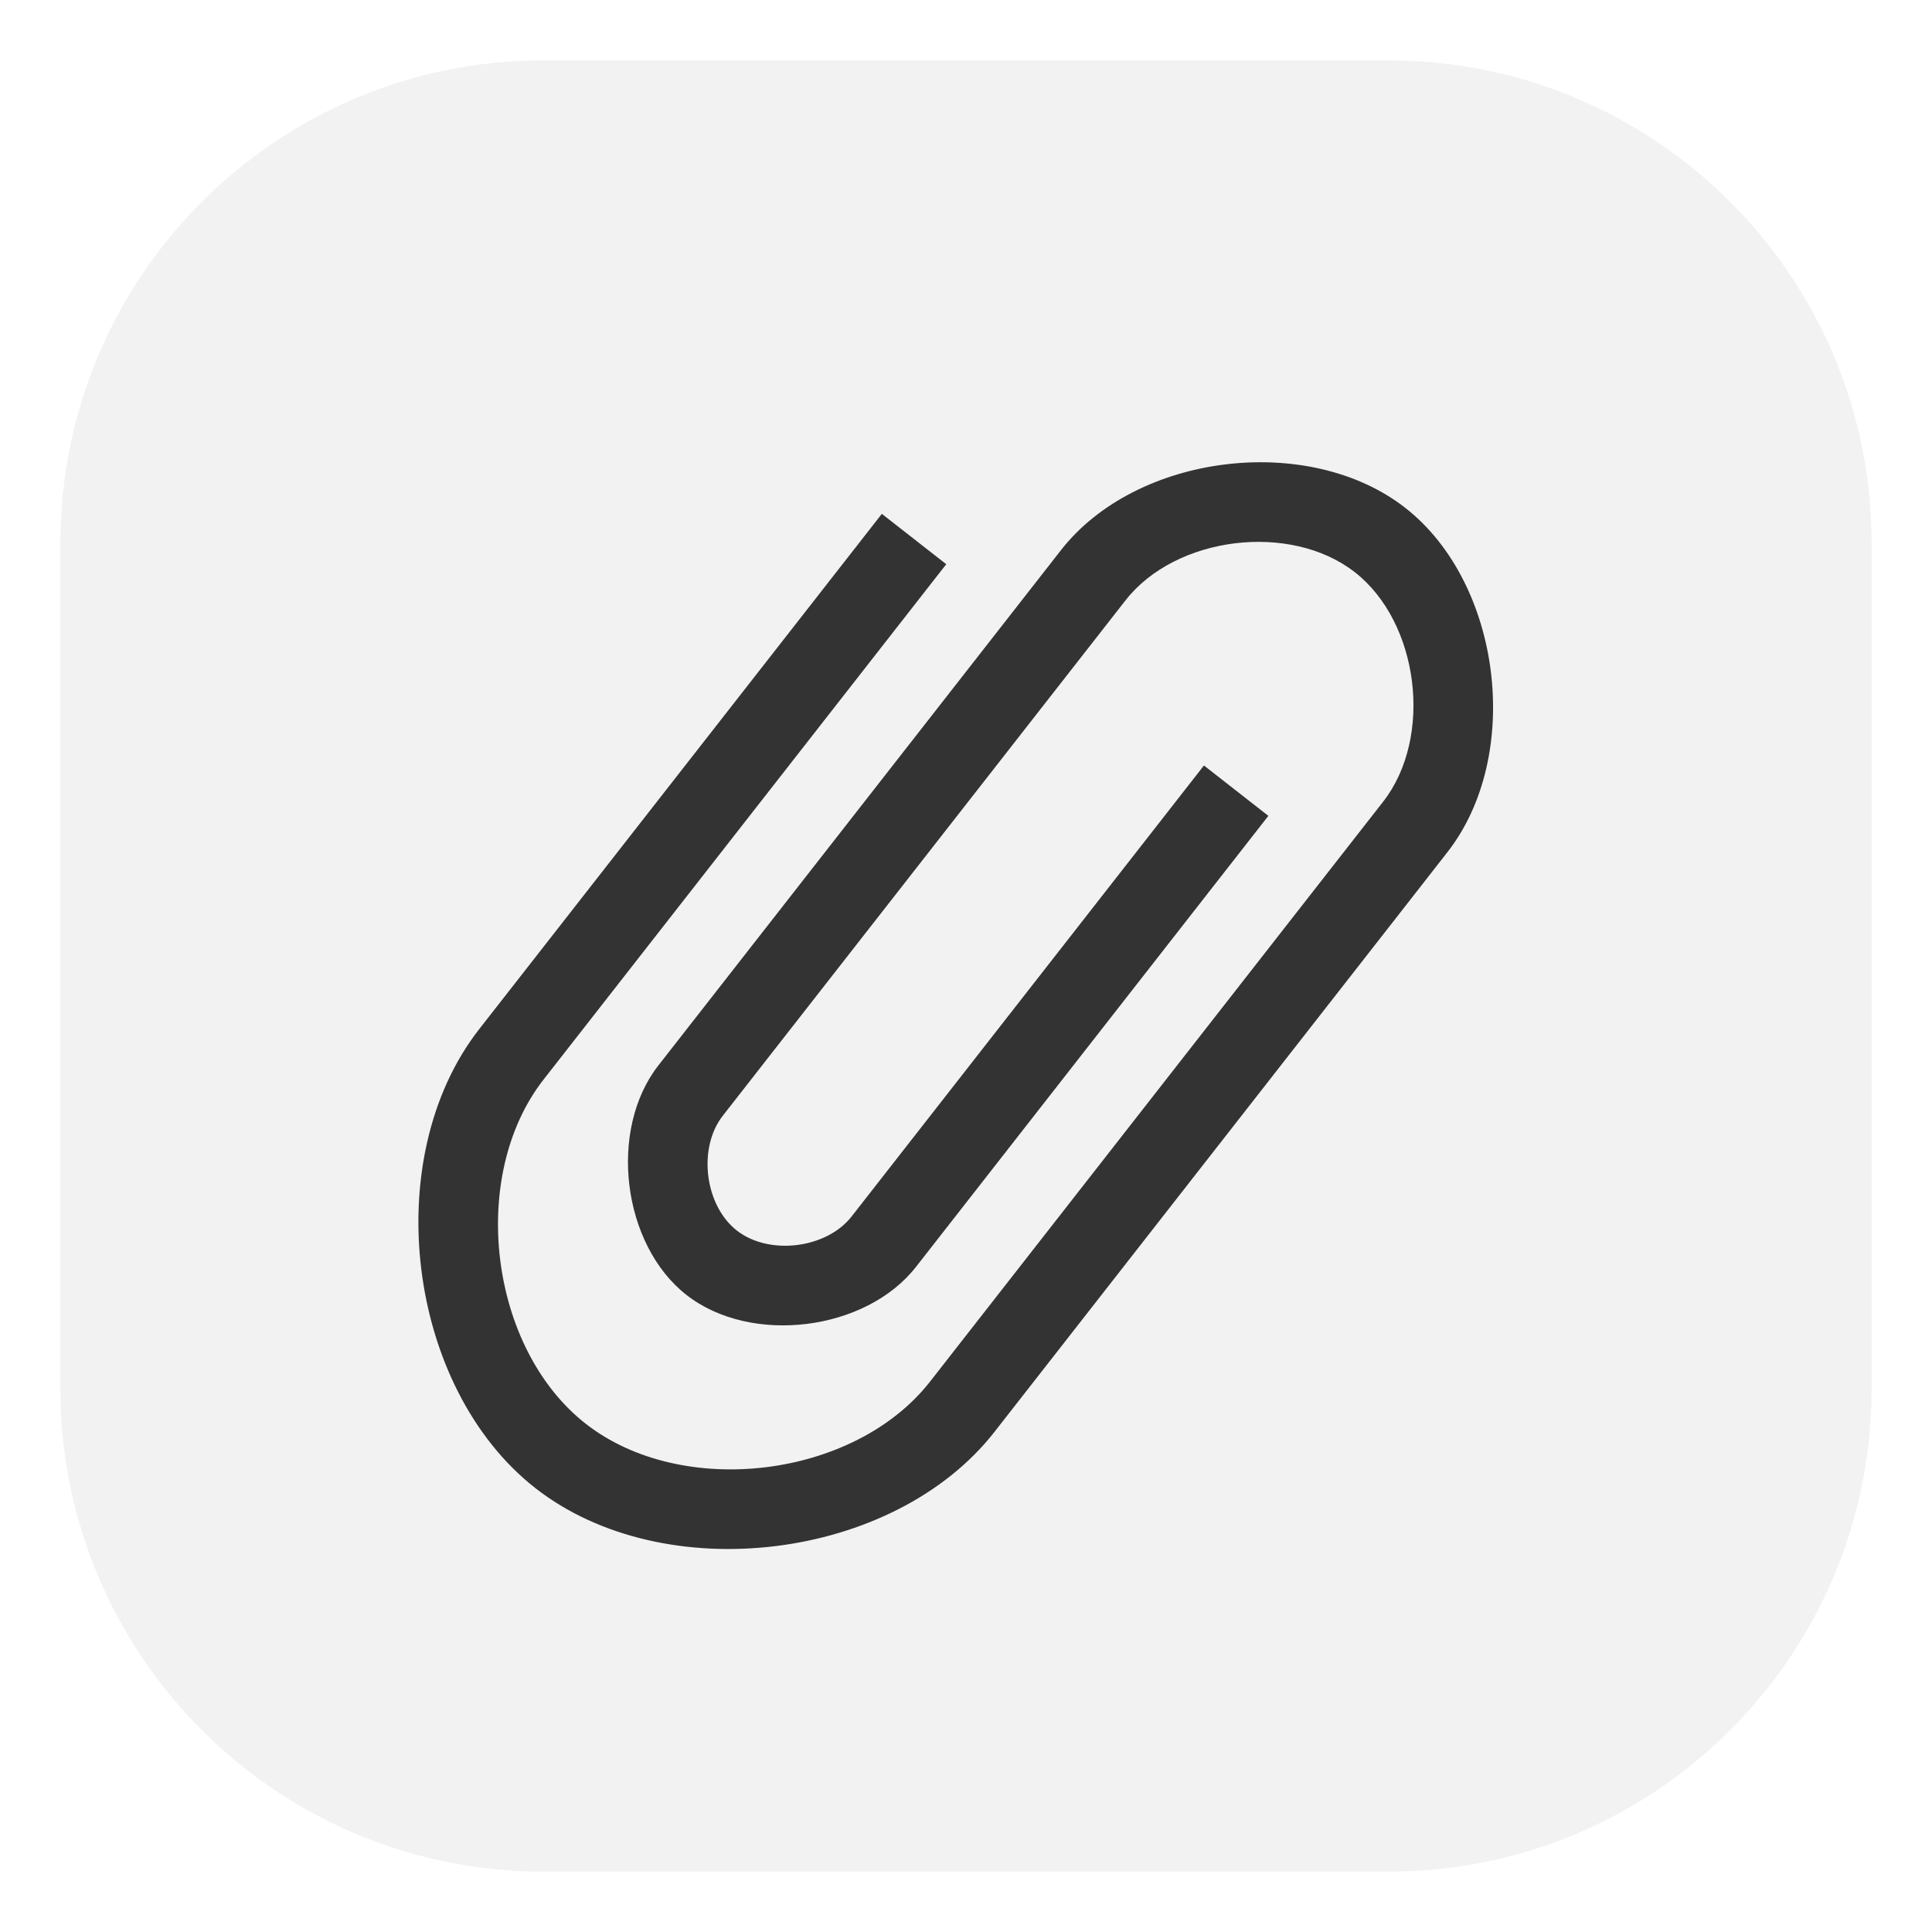
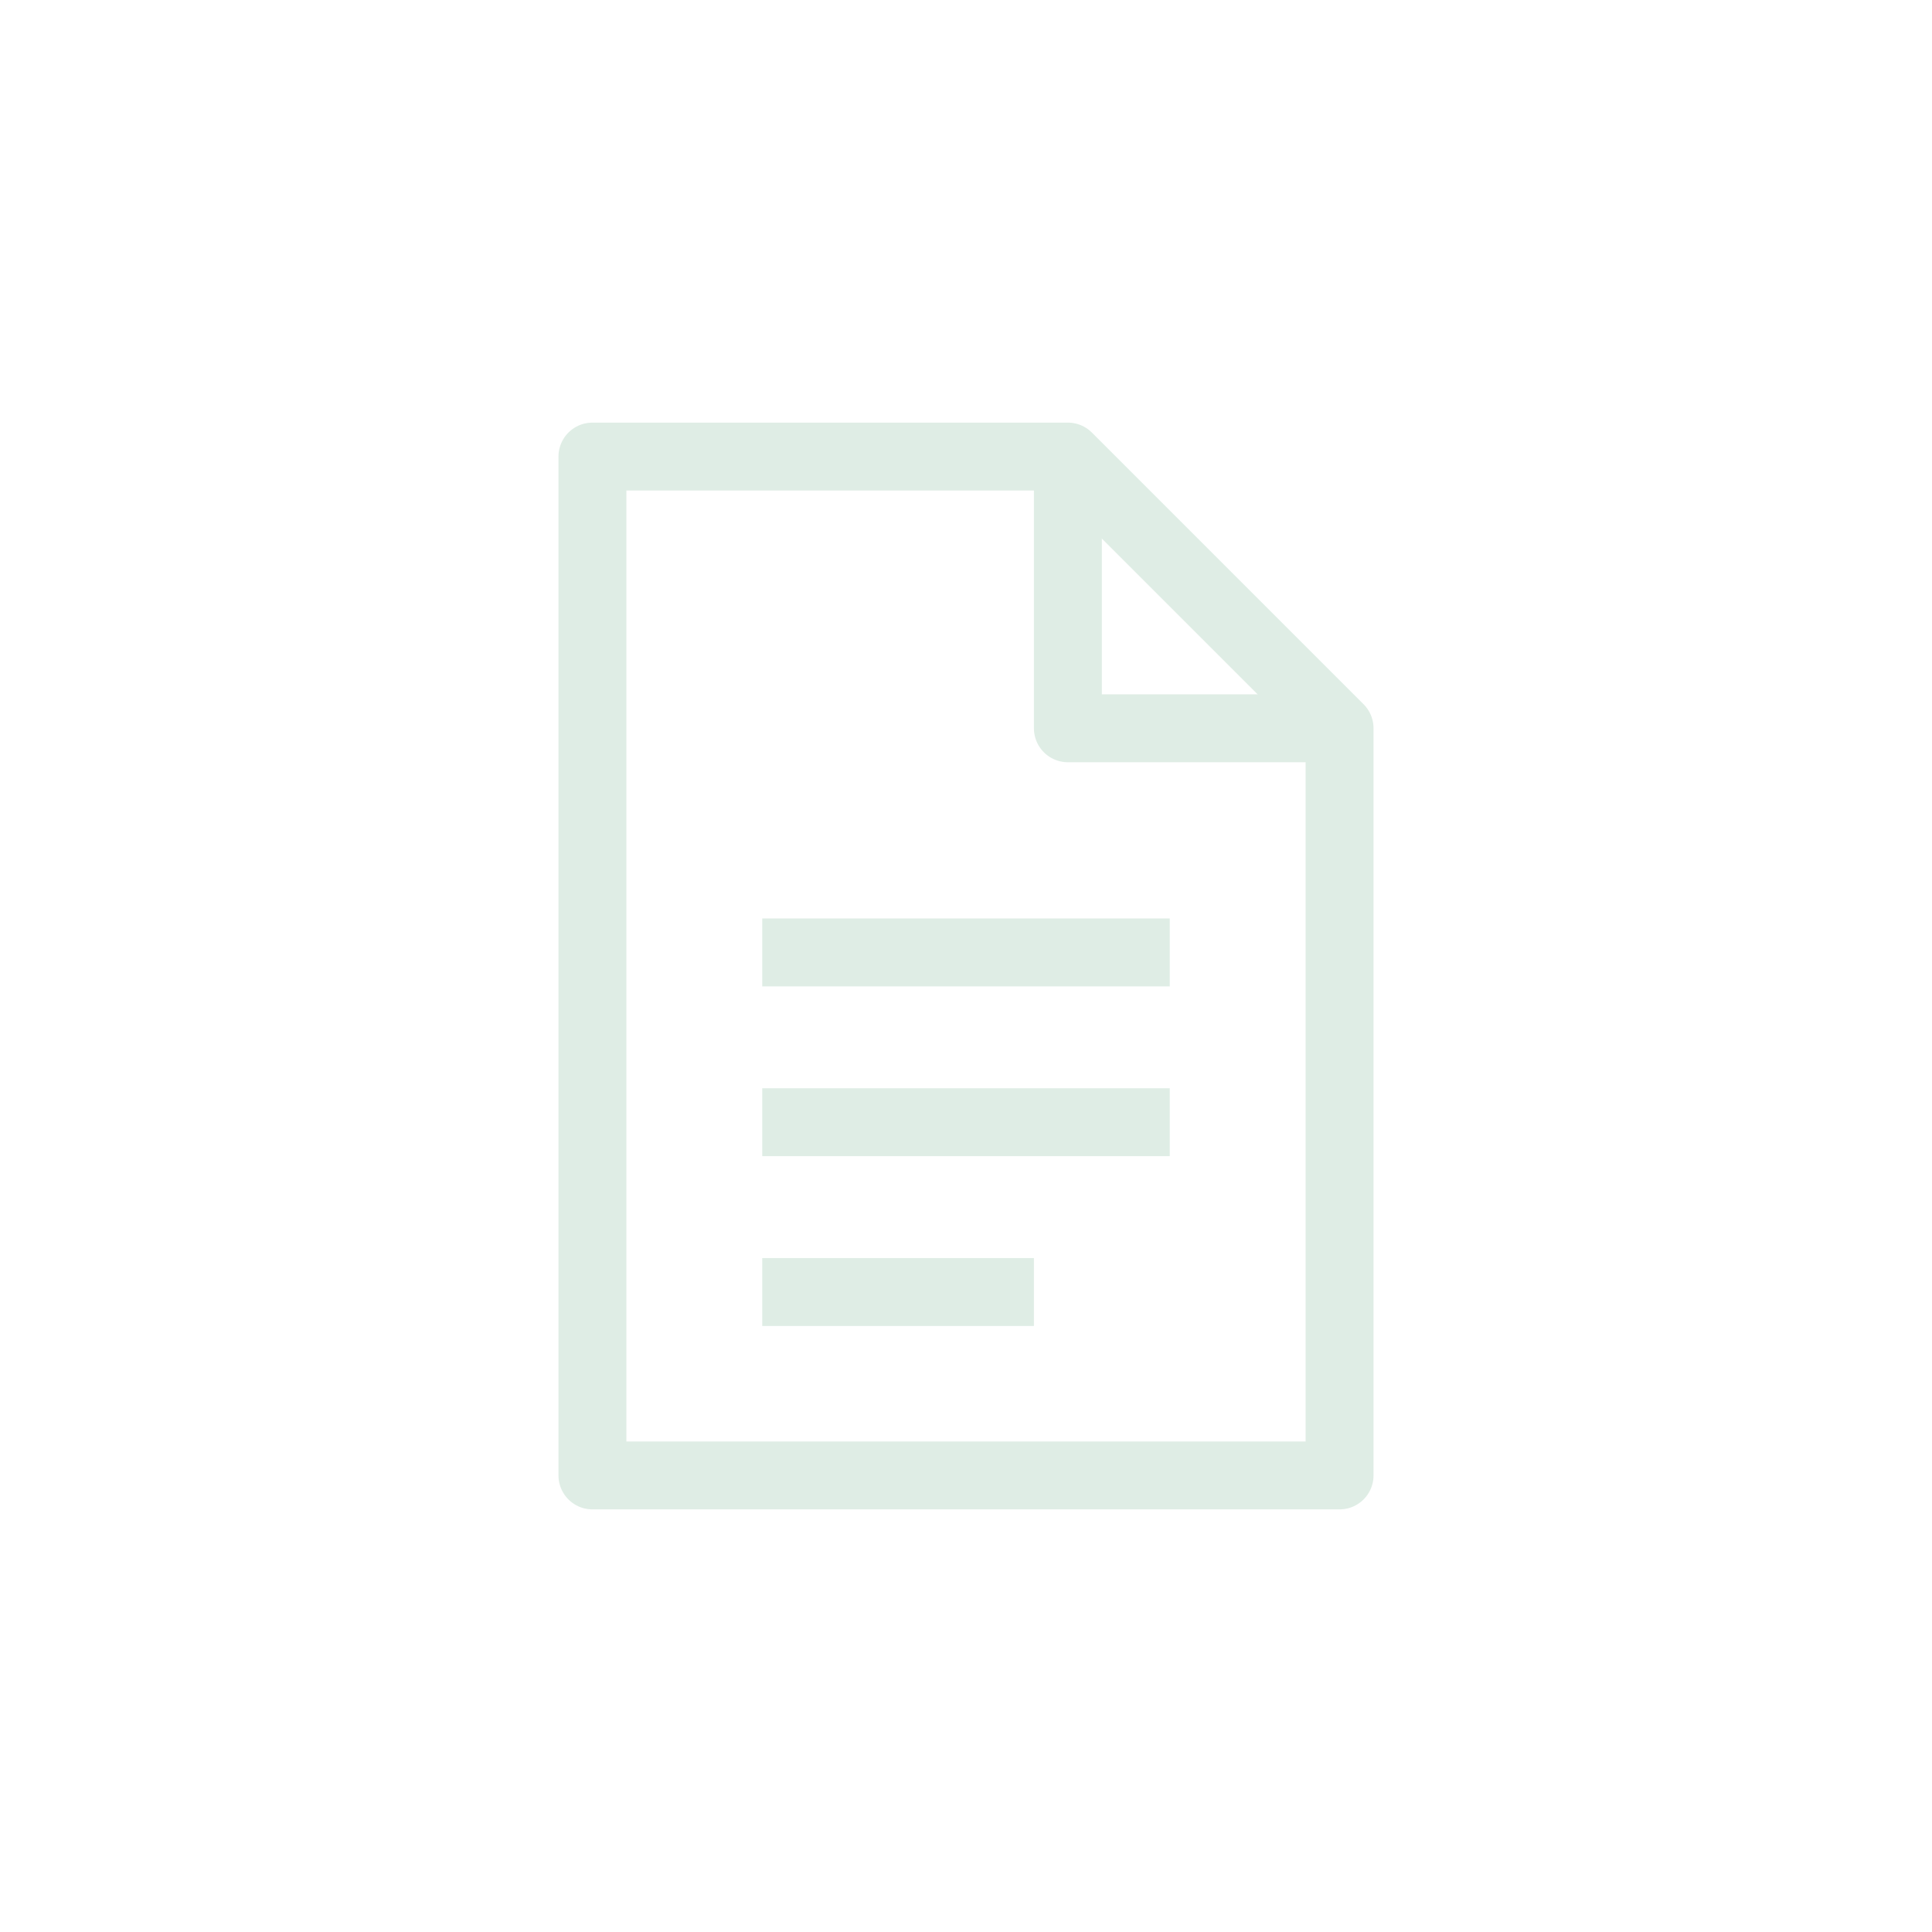
- <svg xmlns="http://www.w3.org/2000/svg" width="32" height="32">
-   <rect x="1" y="1" width="30" height="30" rx="8" ry="8" fill="#f2f2f2" />
-   <g fill="#333">
-     <path d="m15.673 9.345-6.67 8.536c-1.25 1.6-.9 4.452.7 5.702 1.601 1.25 4.452.9 5.702-.7l7.503-9.603c.834-1.067.6-2.968-.467-3.802-1.067-.833-2.967-.6-3.8.467l-6.67 8.536c-.417.534-.3 1.484.233 1.9.534.418 1.484.301 1.901-.232l5.836-7.47 1.067.834-5.836 7.47c-.834 1.066-2.734 1.3-3.801.466-1.067-.834-1.3-2.734-.467-3.801l6.67-8.537c1.25-1.6 4.1-1.95 5.701-.7s1.95 4.102.7 5.702l-.833 1.067-6.67 8.536c-1.667 2.134-5.468 2.601-7.602.934-2.134-1.667-2.6-5.469-.934-7.603l6.67-8.536 1.067.834z" stroke="none" stroke-opacity=".8" />
-   </g>
+ <svg xmlns="http://www.w3.org/2000/svg" width="32" height="32" viewBox="0 0 32 32">
+   <svg x="7" y="7" width="18" height="18" viewBox="0 0 16 16" fill="#dfede5">
+     <g fill="none" stroke="#dfede5" stroke-width="1" stroke-linejoin="round">
+       <path d="M2.5 0.5h7l4 4v11h-11z" />
+       <path d="M9.5 0.5v4h4" />
+       <path d="M5 7.8h6M5 10.3h6M5 12.8h4" />
+     </g>
+   </svg>
</svg>
